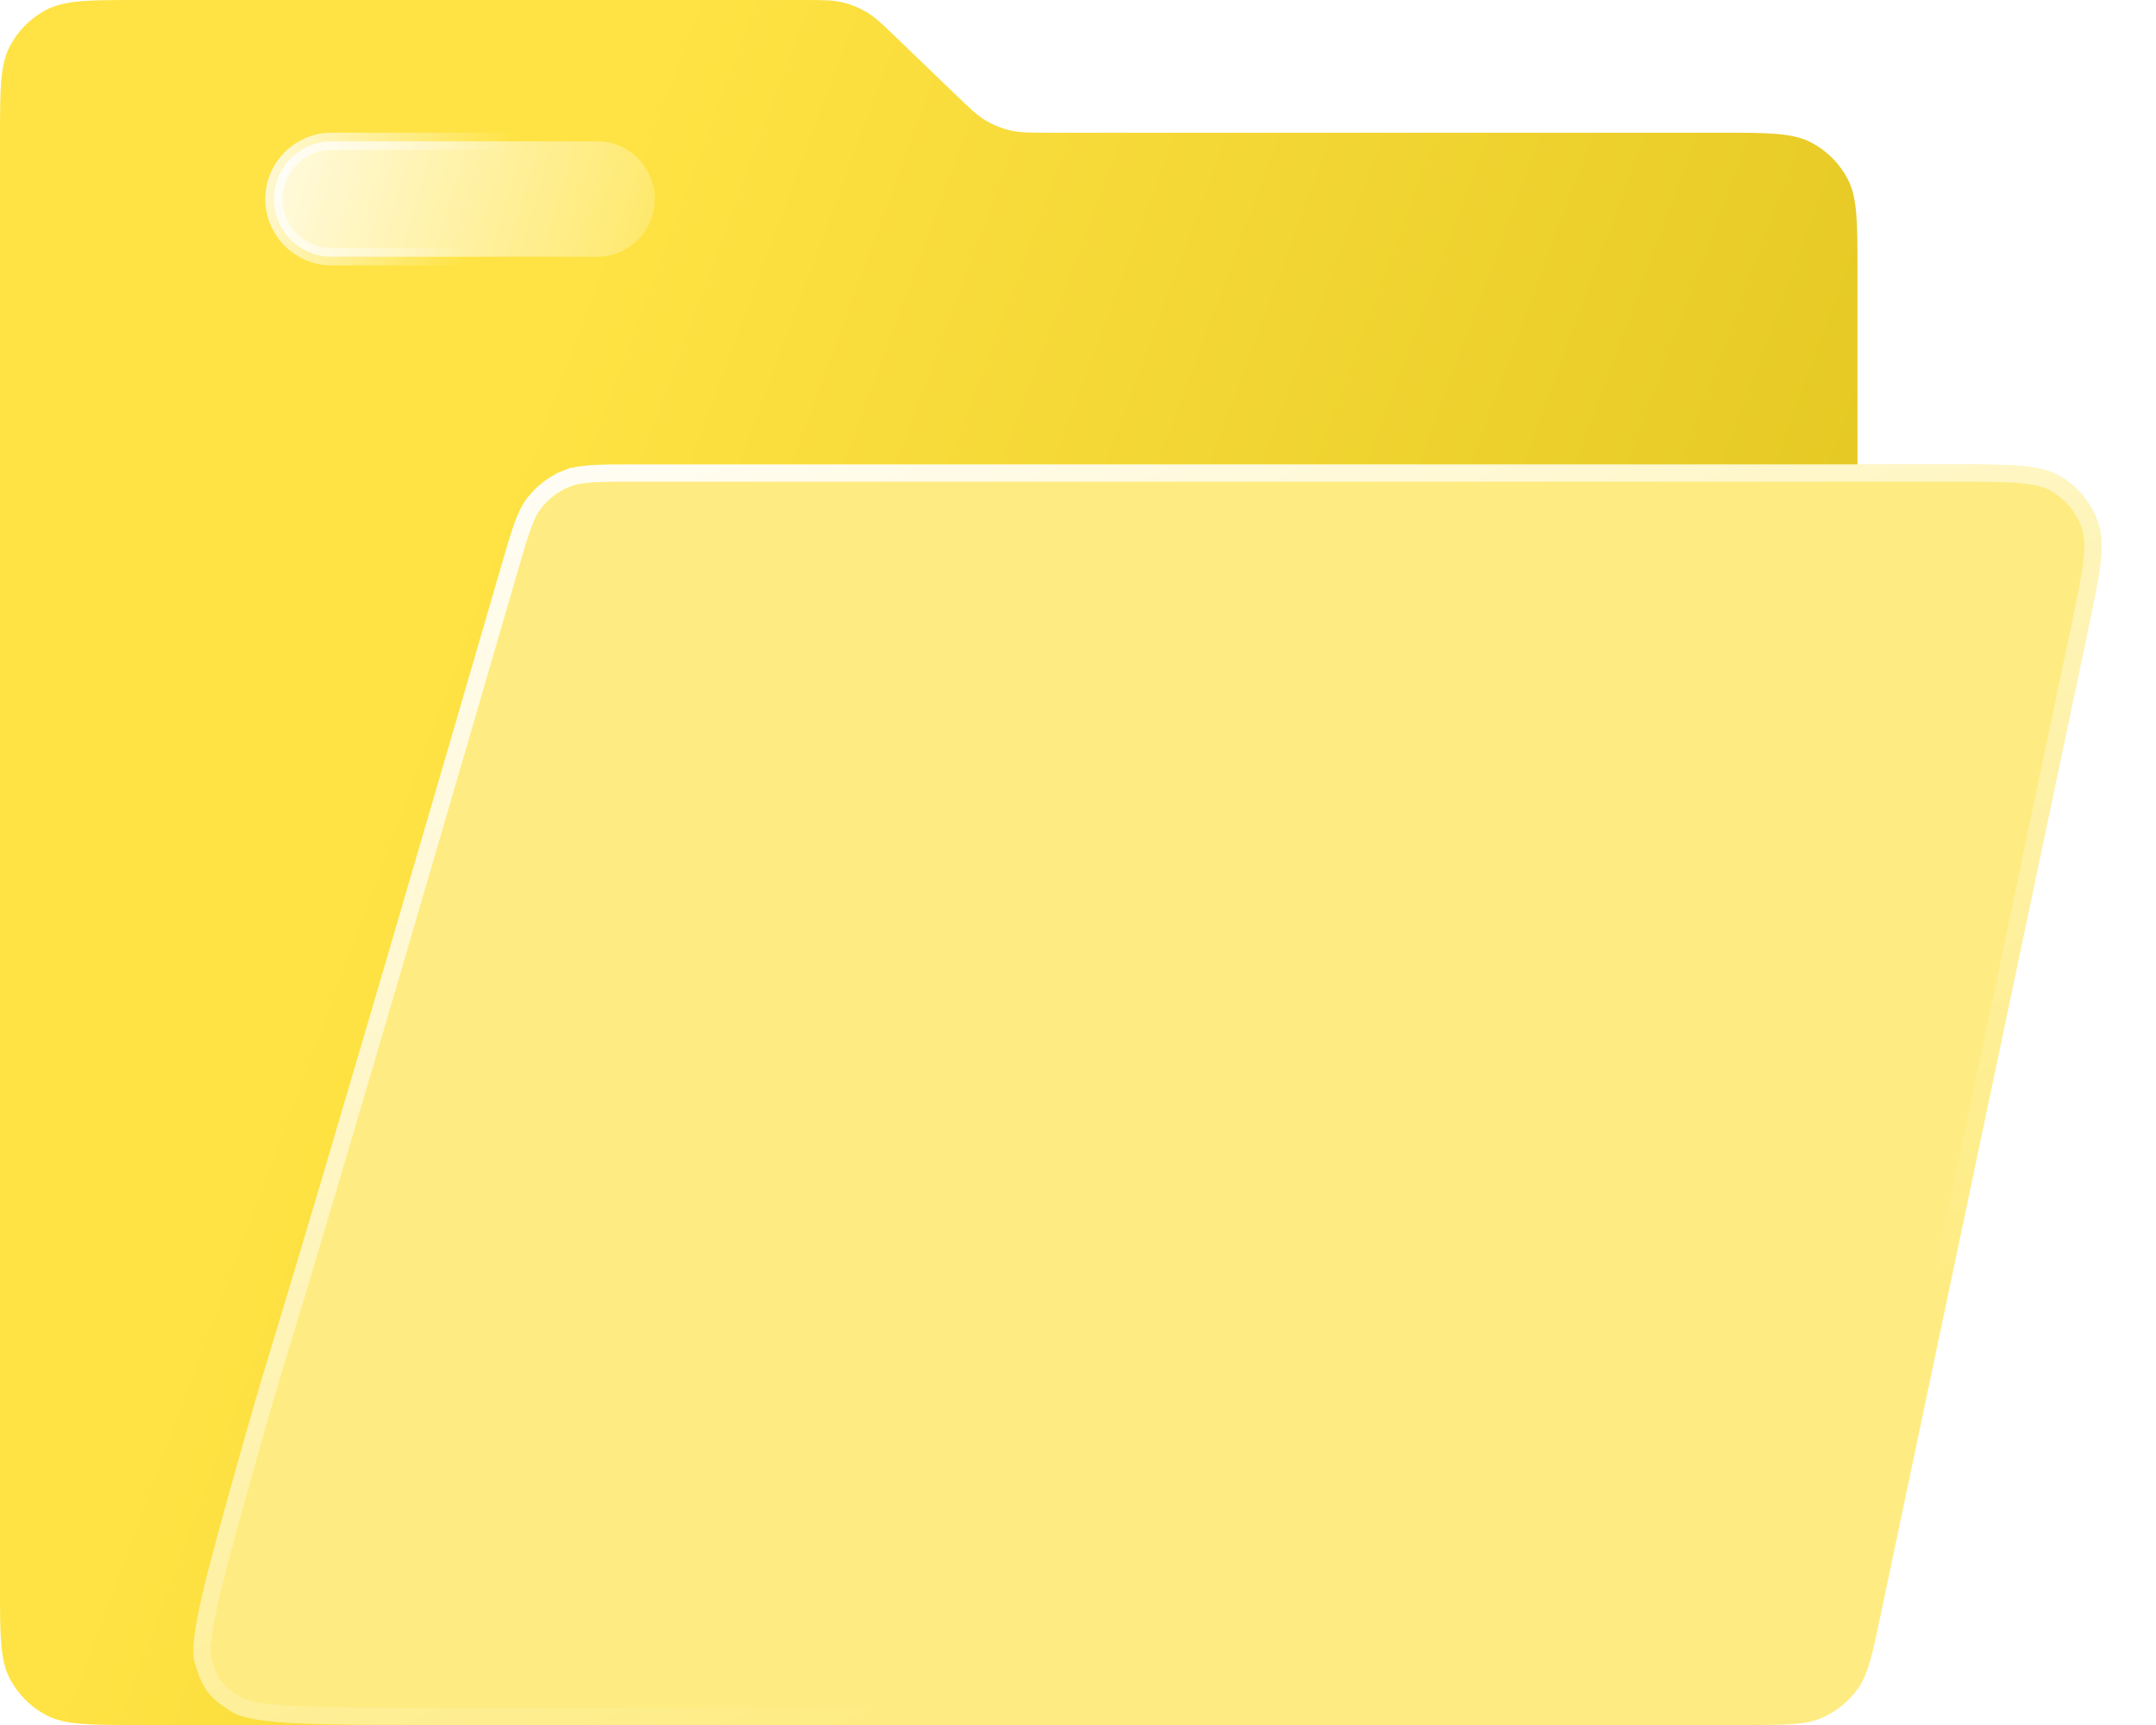
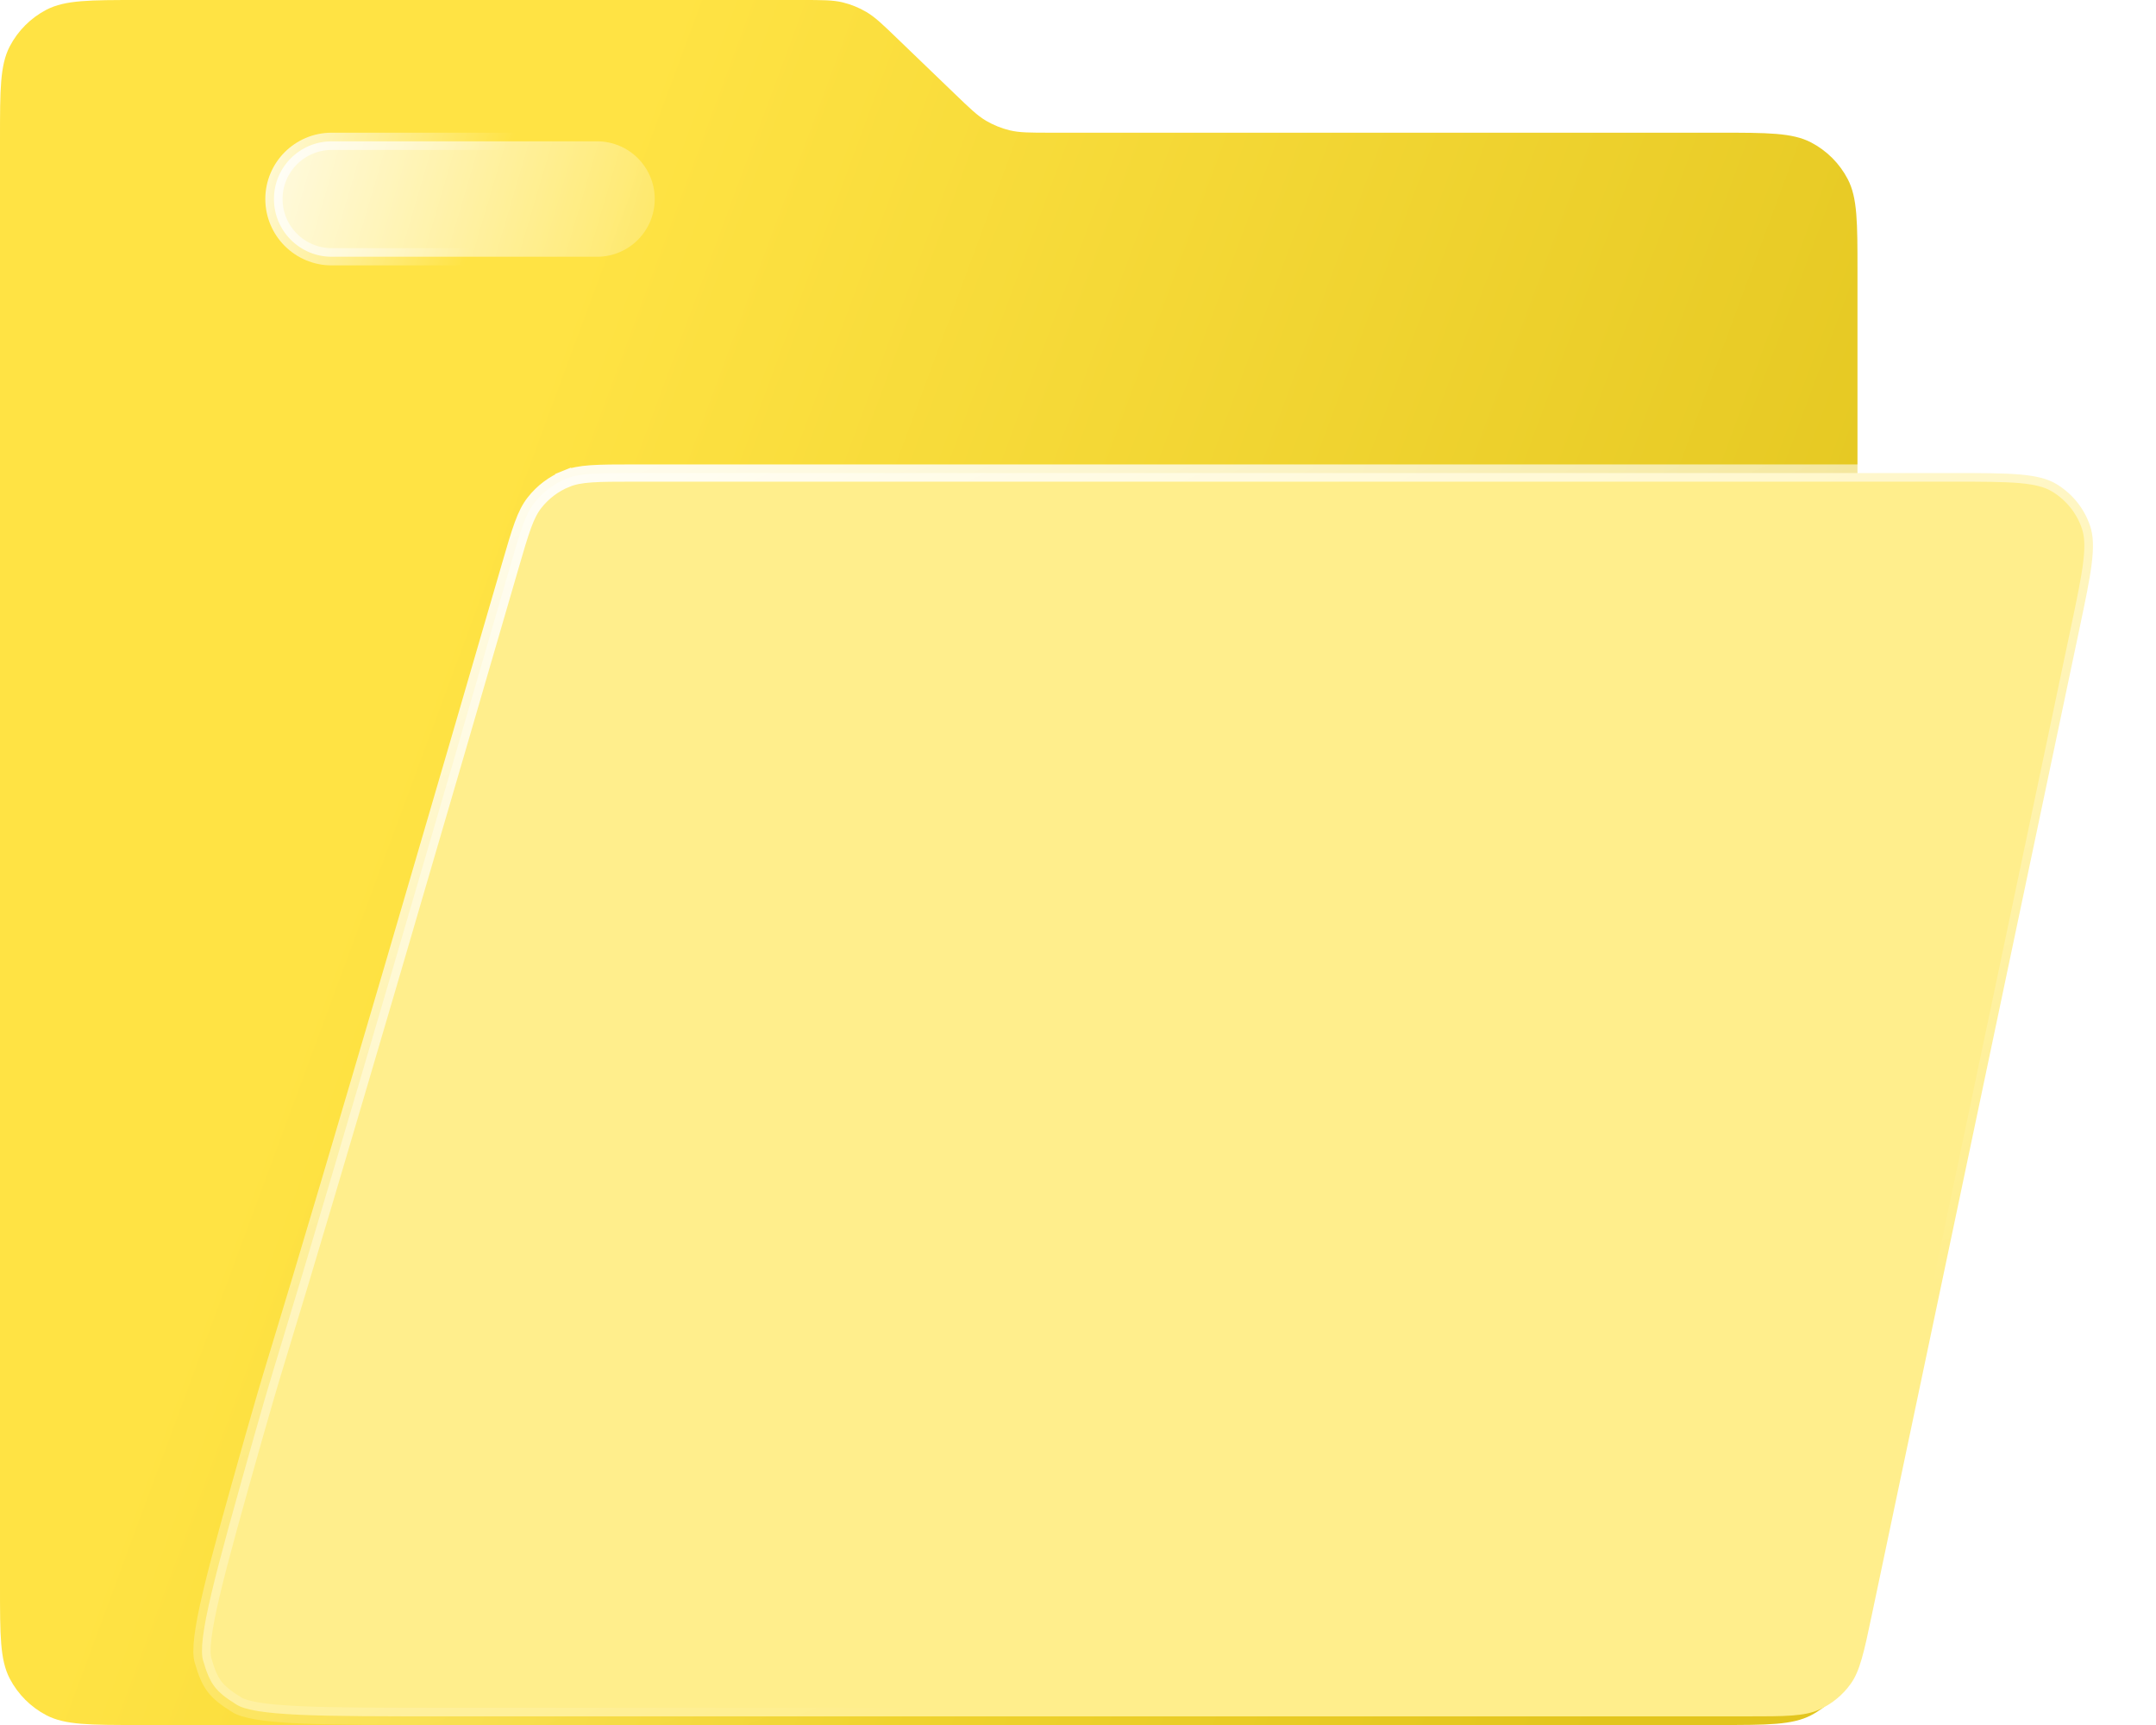
<svg xmlns="http://www.w3.org/2000/svg" width="50" height="40" viewBox="0 0 50 40" fill="none">
-   <path d="M0 3.22C0 2.081 0 1.512 0.225 1.078C0.415 0.713 0.713 0.415 1.078 0.225C1.512 0 2.081 0 3.22 0H18.583C19.068 0 19.31 0 19.539 0.054C19.733 0.101 19.919 0.176 20.091 0.277C20.293 0.396 20.468 0.564 20.817 0.901L22.142 2.176C22.491 2.512 22.665 2.68 22.867 2.8C23.04 2.901 23.226 2.976 23.42 3.023C23.648 3.077 23.891 3.077 24.375 3.077H39.857C40.996 3.077 41.565 3.077 41.999 3.302C42.364 3.492 42.662 3.79 42.852 4.155C43.077 4.588 43.077 5.158 43.077 6.297V36.78C43.077 37.919 43.077 38.489 42.852 38.922C42.662 39.287 42.364 39.585 41.999 39.775C41.565 40 40.996 40 39.857 40H3.22C2.081 40 1.512 40 1.078 39.775C0.713 39.585 0.415 39.287 0.225 38.922C0 38.489 0 37.919 0 36.78V3.22Z" fill="url(#paint0_linear_379_12161)" />
-   <g filter="url(#filter0_b_379_12161)">
-     <path d="M11.64 13.073C11.88 12.248 11.999 11.836 12.242 11.529C12.456 11.258 12.737 11.047 13.057 10.917C13.419 10.769 13.851 10.769 14.713 10.769H45.288C46.638 10.769 47.313 10.769 47.783 11.047C48.196 11.291 48.508 11.675 48.661 12.129C48.836 12.647 48.697 13.307 48.419 14.629L43.612 37.459C43.422 38.365 43.326 38.818 43.087 39.157C42.875 39.455 42.586 39.69 42.25 39.835C41.87 40 41.407 40 40.481 40H10.367C7.369 40 5.87 40 5.386 39.701C4.852 39.371 4.688 39.154 4.515 38.55C4.359 38.004 4.803 36.428 5.693 33.277C5.858 32.691 6.045 32.051 6.261 31.346C7.47 27.4 10.335 17.565 11.64 13.073Z" fill="#FEEC82" />
-     <path d="M11.832 13.129C12.076 12.287 12.186 11.922 12.399 11.653C12.592 11.409 12.844 11.219 13.132 11.102L13.057 10.917L13.132 11.102C13.45 10.973 13.833 10.969 14.713 10.969H45.288C45.966 10.969 46.462 10.97 46.848 11.003C47.232 11.037 47.484 11.103 47.682 11.22C48.053 11.439 48.334 11.784 48.472 12.193C48.545 12.411 48.558 12.671 48.511 13.053C48.465 13.438 48.363 13.923 48.223 14.587L43.417 37.418C43.321 37.874 43.251 38.205 43.176 38.465C43.101 38.723 43.025 38.897 42.923 39.041C42.733 39.309 42.473 39.521 42.17 39.652C42.009 39.722 41.823 39.76 41.555 39.78C41.285 39.8 40.947 39.8 40.481 39.8H10.367C8.866 39.8 7.747 39.8 6.943 39.763C6.541 39.745 6.223 39.717 5.979 39.677C5.731 39.636 5.578 39.585 5.491 39.531C5.231 39.37 5.081 39.249 4.974 39.108C4.867 38.966 4.792 38.789 4.707 38.495C4.68 38.399 4.674 38.232 4.707 37.963C4.739 37.7 4.806 37.362 4.906 36.937C5.108 36.086 5.44 34.909 5.885 33.331C6.05 32.747 6.236 32.108 6.452 31.405C7.662 27.457 10.527 17.62 11.832 13.129Z" stroke="url(#paint1_linear_379_12161)" stroke-width="0.4" />
-   </g>
-   <path d="M6.353 4.615C6.353 3.876 6.953 3.277 7.692 3.277H13.846C14.585 3.277 15.184 3.876 15.184 4.615C15.184 5.355 14.585 5.954 13.846 5.954H7.692C6.953 5.954 6.353 5.355 6.353 4.615Z" fill="url(#paint2_linear_379_12161)" fill-opacity="0.9" stroke="url(#paint3_linear_379_12161)" stroke-width="0.4" />
+   <path d="M0 3.22C0 2.081 0 1.512 0.225 1.078C0.415 0.713 0.713 0.415 1.078 0.225C1.512 0 2.081 0 3.22 0H18.583C19.068 0 19.31 0 19.539 0.054C19.733 0.101 19.919 0.176 20.091 0.277C20.293 0.396 20.468 0.564 20.817 0.901L22.142 2.176C22.491 2.512 22.665 2.68 22.867 2.8C23.04 2.901 23.226 2.976 23.42 3.023C23.648 3.077 23.891 3.077 24.375 3.077H39.857C40.996 3.077 41.565 3.077 41.999 3.302C42.364 3.492 42.662 3.79 42.852 4.155C43.077 4.588 43.077 5.158 43.077 6.297V36.78C43.077 37.919 43.077 38.489 42.852 38.922C42.662 39.287 42.364 39.585 41.999 39.775C41.565 40 40.996 40 39.857 40H3.22C2.081 40 1.512 40 1.078 39.775C0.713 39.585 0.415 39.287 0.225 38.922C0 38.489 0 37.919 0 36.78V3.22Z" fill="url(#paint0_linear_548_11759)" />
+   <path d="M11.832 13.129C12.076 12.287 12.186 11.921 12.399 11.653C12.591 11.409 12.844 11.219 13.132 11.102L13.057 10.917L13.132 11.102C13.449 10.973 13.832 10.969 14.713 10.969H45.287C45.966 10.969 46.462 10.97 46.848 11.003C47.231 11.037 47.483 11.102 47.681 11.219C48.053 11.439 48.333 11.784 48.471 12.193C48.545 12.411 48.557 12.671 48.511 13.053C48.465 13.438 48.363 13.923 48.223 14.587L43.416 37.418C43.32 37.874 43.251 38.205 43.175 38.465C43.101 38.723 43.025 38.897 42.923 39.041C42.733 39.309 42.472 39.521 42.17 39.652C42.008 39.722 41.822 39.76 41.555 39.78C41.285 39.8 40.946 39.8 40.481 39.8H10.367C8.866 39.8 7.747 39.8 6.942 39.763C6.54 39.744 6.223 39.717 5.979 39.677C5.731 39.636 5.578 39.585 5.491 39.531C5.231 39.37 5.081 39.249 4.974 39.108C4.867 38.966 4.791 38.789 4.707 38.495C4.68 38.399 4.673 38.232 4.706 37.963C4.738 37.7 4.805 37.362 4.906 36.937C5.108 36.086 5.44 34.909 5.885 33.331C6.05 32.747 6.236 32.108 6.451 31.405C7.662 27.456 10.527 17.62 11.832 13.129Z" fill="#FFEE8C" stroke="url(#paint1_linear_548_11759)" stroke-width="0.4" />
+   <path d="M6.353 4.615C6.353 3.876 6.953 3.277 7.692 3.277H13.846C14.585 3.277 15.184 3.876 15.184 4.615C15.184 5.355 14.585 5.954 13.846 5.954H7.692C6.953 5.954 6.353 5.355 6.353 4.615Z" fill="url(#paint2_linear_548_11759)" fill-opacity="0.9" stroke="url(#paint3_linear_548_11759)" stroke-width="0.4" />
  <defs>
-     <filter id="filter0_b_379_12161" x="-8.63" y="-2.345" width="70.483" height="55.459" filterUnits="userSpaceOnUse" color-interpolation-filters="sRGB">
-       <feFlood flood-opacity="0" result="BackgroundImageFix" />
-       <feGaussianBlur in="BackgroundImageFix" stdDeviation="6.557" />
-       <feComposite in2="SourceAlpha" operator="in" result="effect1_backgroundBlur_379_12161" />
-       <feBlend mode="normal" in="SourceGraphic" in2="effect1_backgroundBlur_379_12161" result="shape" />
-     </filter>
-     <linearGradient id="paint0_linear_379_12161" x1="12.426" y1="8.75" x2="44.929" y2="20.787" gradientUnits="userSpaceOnUse">
+     <linearGradient id="paint0_linear_548_11759" x1="12.426" y1="8.75" x2="44.929" y2="20.787" gradientUnits="userSpaceOnUse">
      <stop stop-color="#FFE344" />
      <stop offset="0.984" stop-color="#E2C51E" />
    </linearGradient>
-     <linearGradient id="paint1_linear_379_12161" x1="0.77" y1="12.857" x2="17.084" y2="52.2" gradientUnits="userSpaceOnUse">
+     <linearGradient id="paint1_linear_548_11759" x1="0.769" y1="12.857" x2="17.084" y2="52.2" gradientUnits="userSpaceOnUse">
      <stop stop-color="white" />
      <stop offset="0.766" stop-color="white" stop-opacity="0" />
    </linearGradient>
-     <linearGradient id="paint2_linear_379_12161" x1="5.452" y1="2.871" x2="18.085" y2="6.604" gradientUnits="userSpaceOnUse">
+     <linearGradient id="paint2_linear_548_11759" x1="5.452" y1="2.871" x2="18.085" y2="6.604" gradientUnits="userSpaceOnUse">
      <stop stop-color="white" />
      <stop offset="1" stop-color="white" stop-opacity="0" />
    </linearGradient>
-     <linearGradient id="paint3_linear_379_12161" x1="4.59" y1="3.733" x2="10.769" y2="6.154" gradientUnits="userSpaceOnUse">
+     <linearGradient id="paint3_linear_548_11759" x1="4.59" y1="3.733" x2="10.769" y2="6.154" gradientUnits="userSpaceOnUse">
      <stop stop-color="white" />
      <stop offset="1" stop-color="white" stop-opacity="0" />
    </linearGradient>
  </defs>
</svg>
